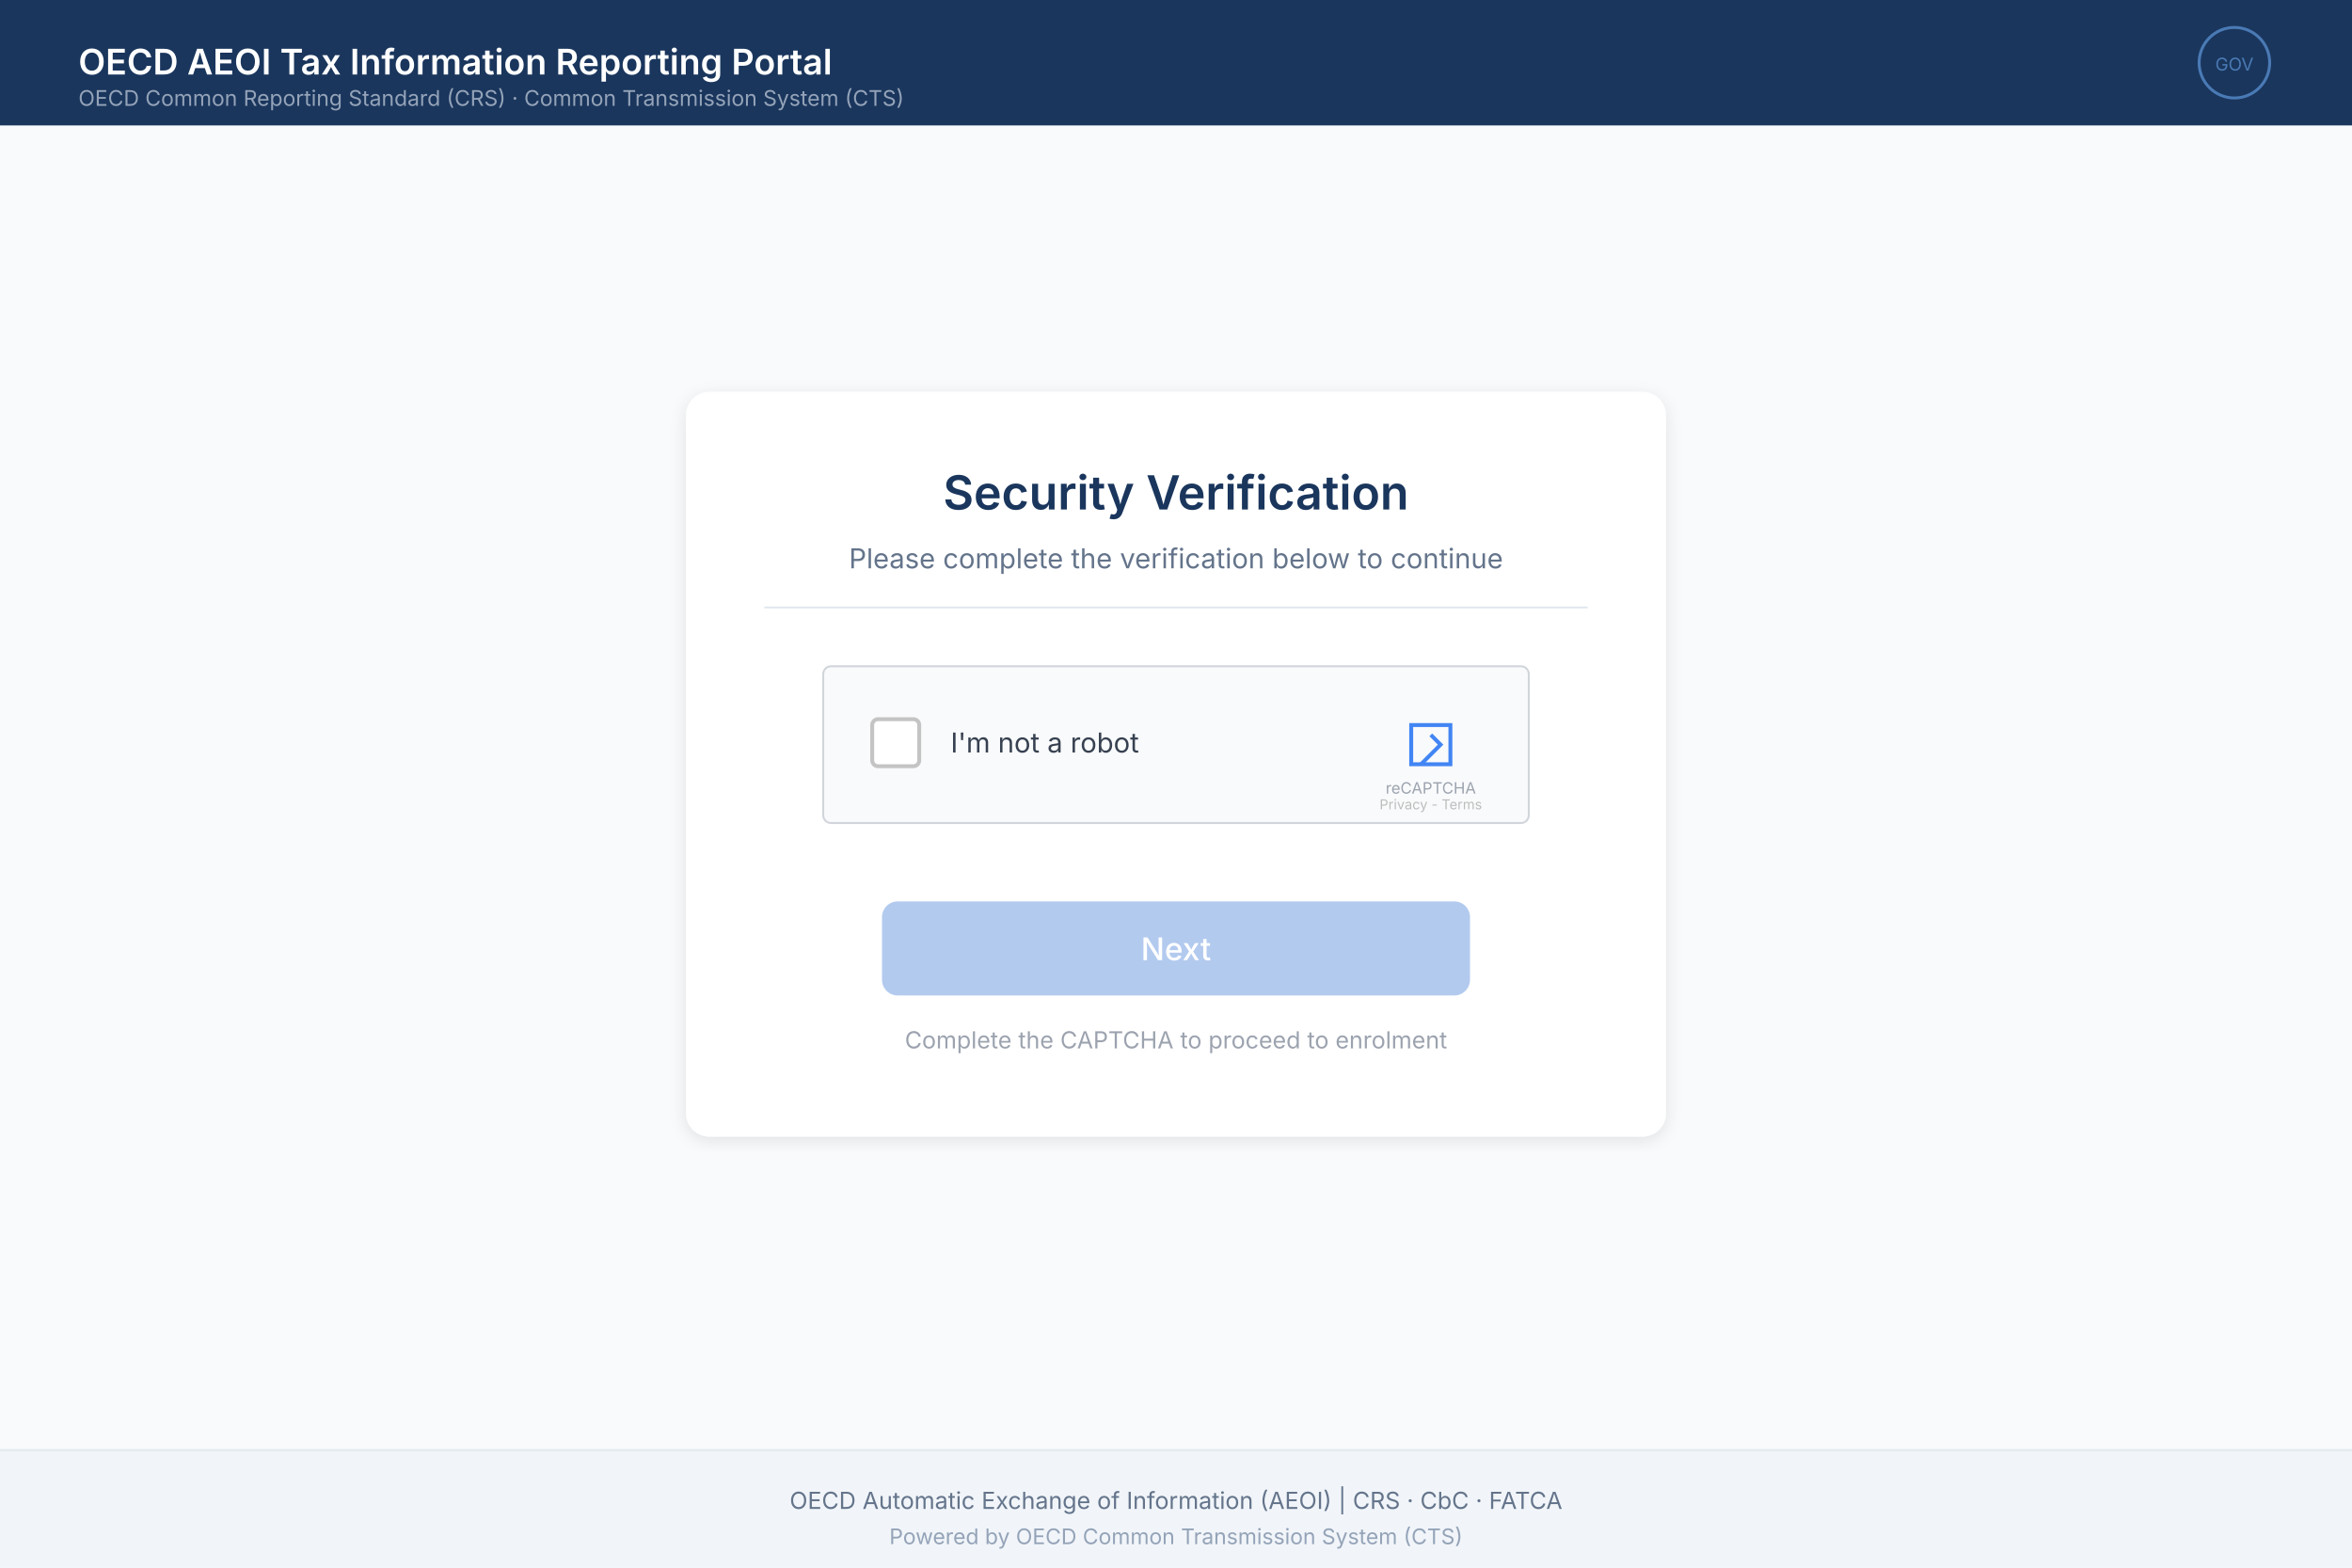
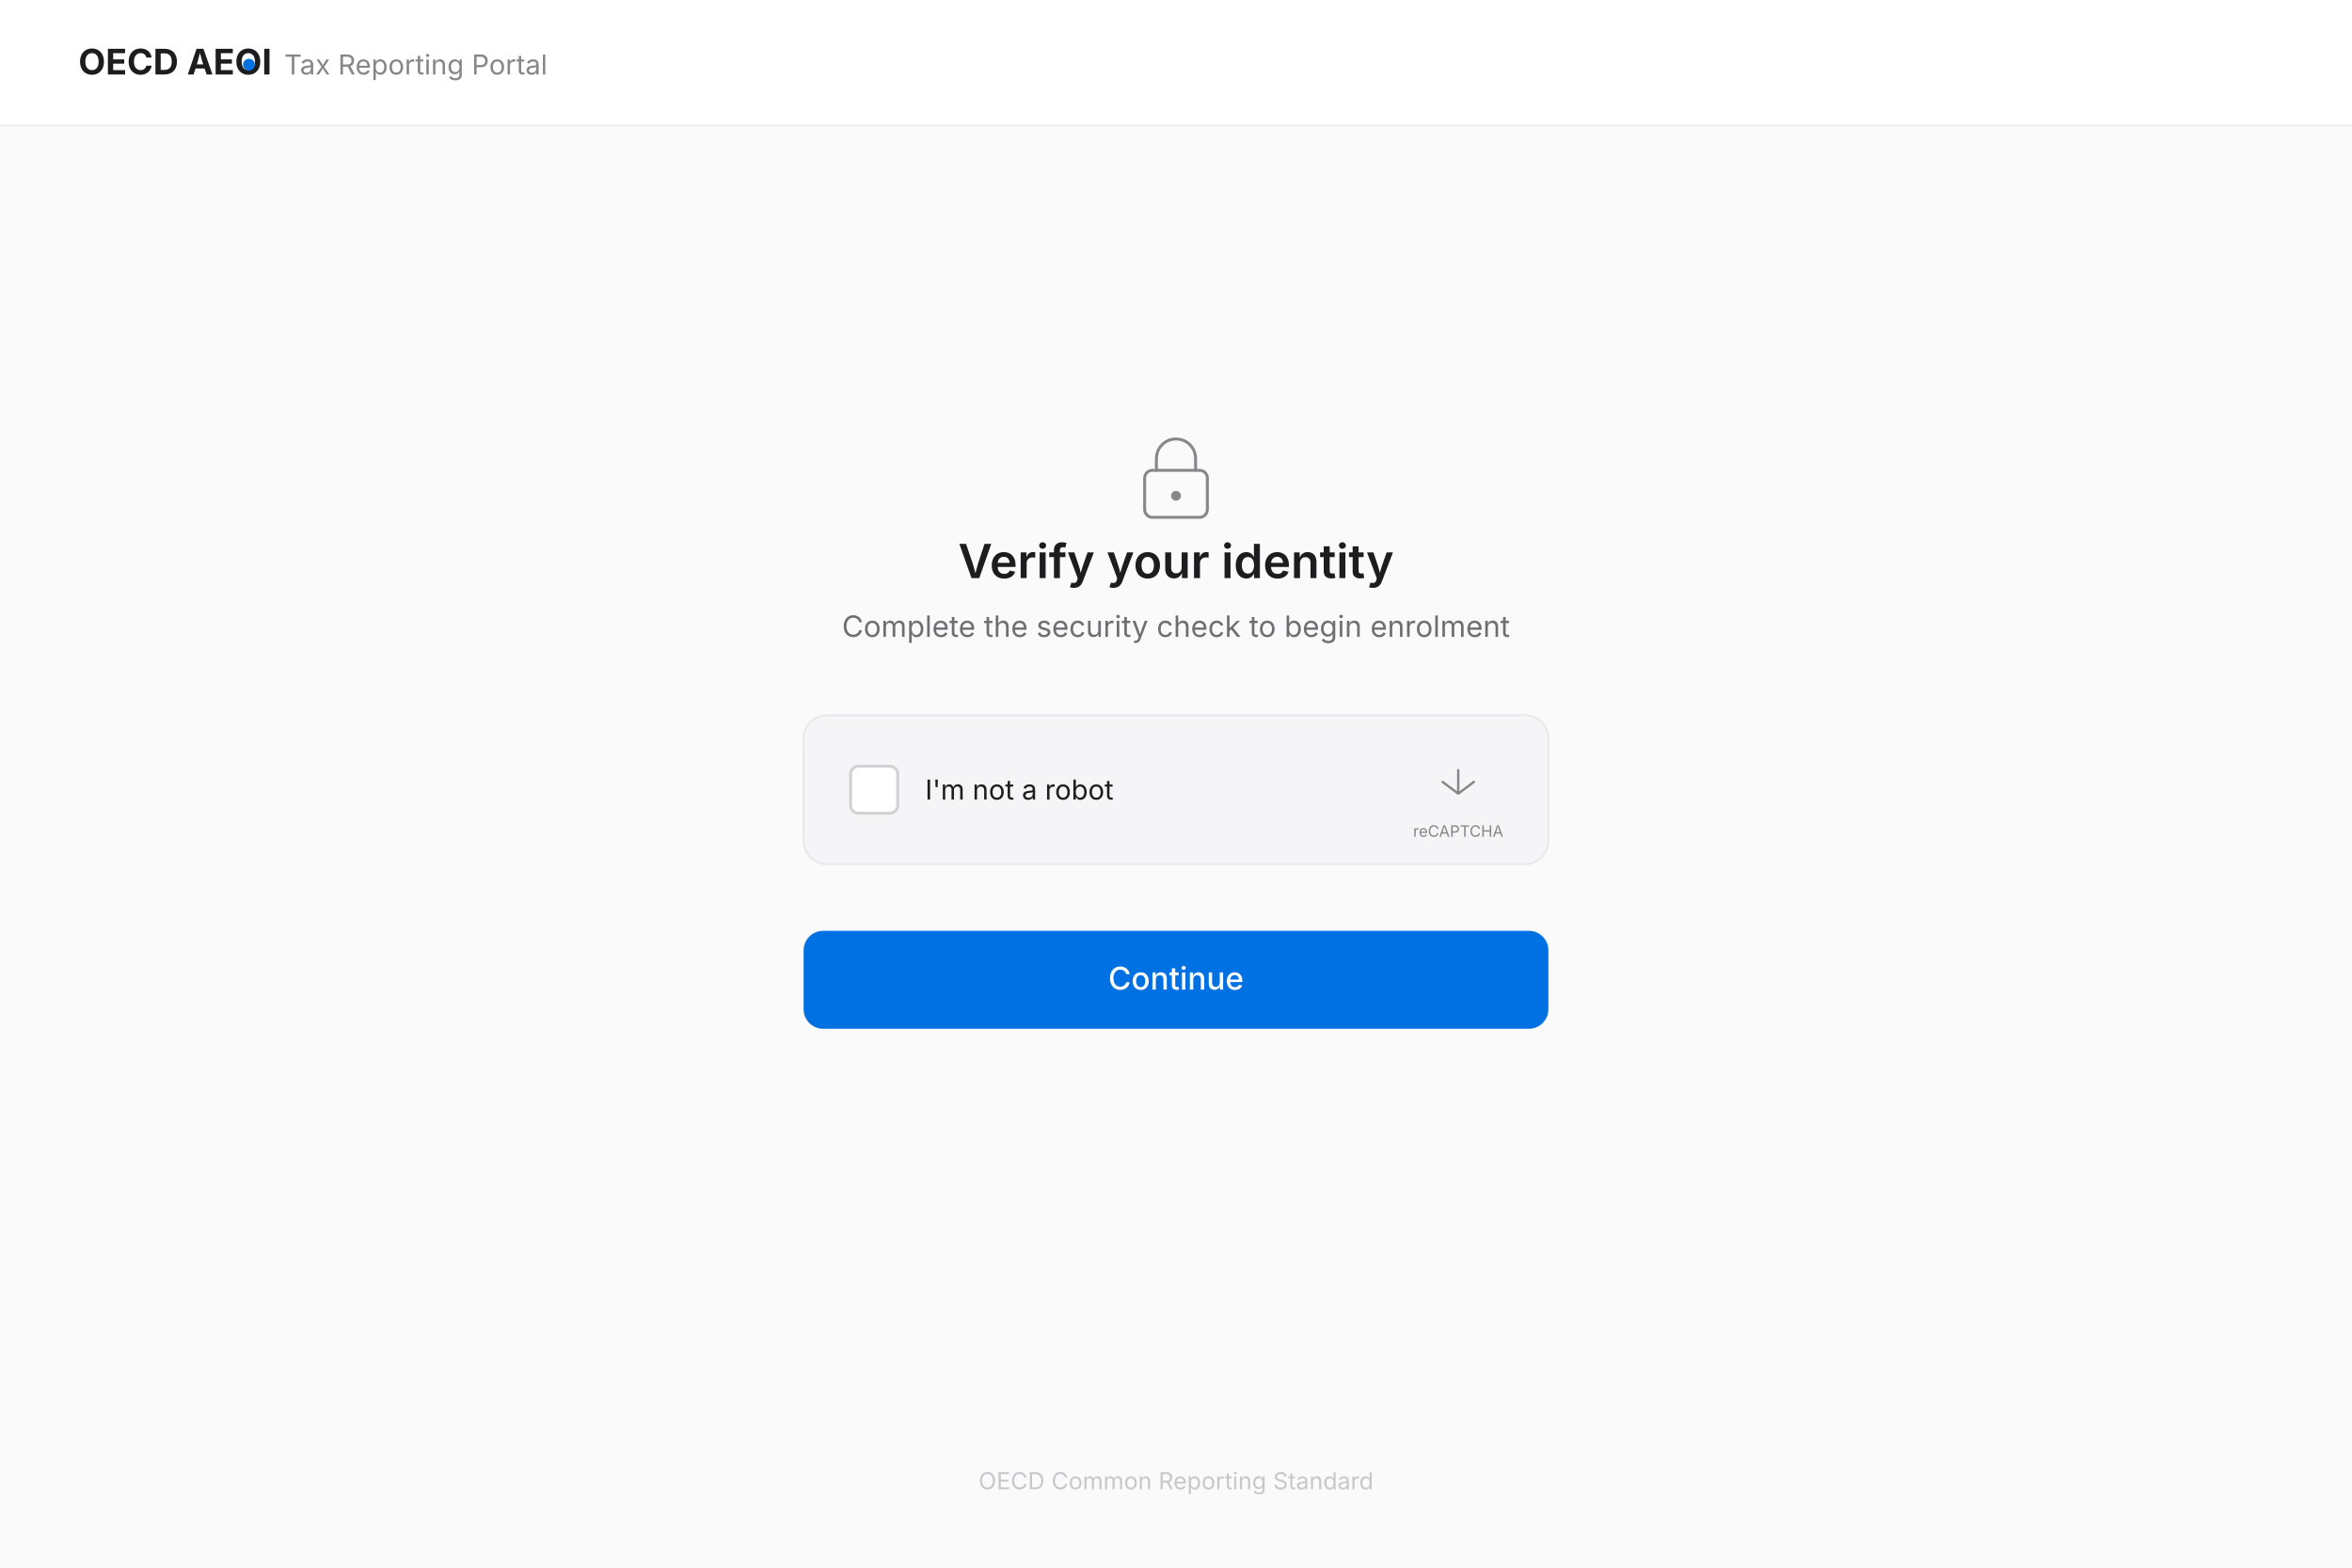
- <svg xmlns="http://www.w3.org/2000/svg" width="1200" height="800" viewBox="0 0 1200 800">
+ <svg xmlns="http://www.w3.org/2000/svg" width="1200" height="800" viewBox="0 0 1200 800" fill="none">
+   <rect width="1200" height="800" fill="#fafafa" />
+   <rect width="1200" height="64" fill="#ffffff" />
+   <line x1="0" y1="64" x2="1200" y2="64" stroke="#f0f0f0" stroke-width="1" />
+   <text x="40" y="38" font-family="-apple-system, SF Pro Display, Inter, sans-serif" font-size="18" font-weight="700" fill="#1d1d1f">OECD AEOI</text>
+   <circle cx="127" cy="33" r="3" fill="#0071e3" />
+   <text x="145" y="38" font-family="-apple-system, SF Pro Display, Inter, sans-serif" font-size="14" fill="#86868b">Tax Reporting Portal</text>
  <defs>
-     <filter id="shadow" x="-2%" y="-2%" width="104%" height="104%">
-       <feDropShadow dx="0" dy="2" stdDeviation="4" flood-opacity="0.1" />
-     </filter>
-     <filter id="shadow-sm" x="-1%" y="-1%" width="102%" height="102%">
-       <feDropShadow dx="0" dy="1" stdDeviation="2" flood-opacity="0.08" />
+     <filter id="cardShadow" x="-20" y="-20" width="calc(100% + 40)" height="calc(100% + 40)">
+       <feDropShadow dx="0" dy="4" stdDeviation="12" flood-opacity="0.04" flood-color="#000000" />
    </filter>
  </defs>
-   <rect width="1200" height="800" fill="#f8fafc" />
-   <rect width="1200" height="64" fill="#1a365d" />
-   <text x="40" y="38" font-family="Inter, -apple-system, sans-serif" font-size="18" font-weight="600" fill="#ffffff">OECD AEOI Tax Information Reporting Portal</text>
-   <text x="40" y="54" font-family="Inter, -apple-system, sans-serif" font-size="11" fill="#94a3b8">OECD Common Reporting Standard (CRS) · Common Transmission System (CTS)</text>
-   <circle cx="1140" cy="32" r="18" fill="none" stroke="#4a7ab5" stroke-width="1.5" />
-   <text x="1140" y="36" font-family="Inter, -apple-system, sans-serif" font-size="9" fill="#4a7ab5" text-anchor="middle">GOV</text>
-   <rect x="350" y="200" width="500" height="380" rx="12" fill="#ffffff" filter="url(#shadow)" />
-   <text x="600" y="260" font-family="Inter, -apple-system, sans-serif" font-size="24" font-weight="600" fill="#1a365d" text-anchor="middle">Security Verification</text>
-   <text x="600" y="290" font-family="Inter, -apple-system, sans-serif" font-size="14" fill="#64748b" text-anchor="middle">Please complete the verification below to continue</text>
-   <line x1="390" y1="310" x2="810" y2="310" stroke="#e2e8f0" stroke-width="1" />
-   <rect x="420" y="340" width="360" height="80" rx="4" fill="#f9fafb" stroke="#d1d5db" stroke-width="1" />
-   <rect x="445" y="367" width="24" height="24" rx="3" fill="#ffffff" stroke="#c4c4c4" stroke-width="2" />
-   <text x="485" y="384" font-family="Inter, -apple-system, sans-serif" font-size="14" fill="#374151">I'm not a robot</text>
-   <rect x="700" y="350" width="60" height="60" rx="4" fill="none" />
-   <path d="M720 370 L740 370 L740 390 L720 390 Z" fill="none" stroke="#4285f4" stroke-width="2" />
-   <path d="M730 375 L735 380 L725 390" fill="none" stroke="#4285f4" stroke-width="2" />
-   <text x="730" y="405" font-family="Inter, -apple-system, sans-serif" font-size="8" fill="#9ca3af" text-anchor="middle">reCAPTCHA</text>
-   <text x="730" y="413" font-family="Inter, -apple-system, sans-serif" font-size="7" fill="#bdbdbd" text-anchor="middle">Privacy - Terms</text>
-   <rect x="450" y="460" width="300" height="48" rx="8" fill="#93b4e8" opacity="0.7" />
-   <text x="600" y="490" font-family="Inter, -apple-system, sans-serif" font-size="16" font-weight="500" fill="#ffffff" text-anchor="middle">Next</text>
-   <text x="600" y="535" font-family="Inter, -apple-system, sans-serif" font-size="12" fill="#9ca3af" text-anchor="middle">Complete the CAPTCHA to proceed to enrolment</text>
-   <rect x="0" y="740" width="1200" height="60" fill="#f1f5f9" />
-   <line x1="0" y1="740" x2="1200" y2="740" stroke="#e2e8f0" stroke-width="1" />
-   <text x="600" y="770" font-family="Inter, -apple-system, sans-serif" font-size="12" fill="#64748b" text-anchor="middle">OECD Automatic Exchange of Information (AEOI) | CRS · CbC · FATCA</text>
-   <text x="600" y="788" font-family="Inter, -apple-system, sans-serif" font-size="11" fill="#94a3b8" text-anchor="middle">Powered by OECD Common Transmission System (CTS)</text>
+   <rect x="360" y="180" width="480" height="460" rx="16" fill="#ffffff" filter="url(#cardShadow)" />
+   <g transform="translate(576, 220)">
+     <rect x="8" y="20" width="32" height="24" rx="4" stroke="#86868b" stroke-width="1.5" fill="none" />
+     <path d="M14 20V14C14 8.477 18.477 4 24 4C29.523 4 34 8.477 34 14V20" stroke="#86868b" stroke-width="1.5" fill="none" stroke-linecap="round" />
+     <circle cx="24" cy="33" r="2.5" fill="#86868b" />
+   </g>
+   <text x="600" y="295" font-family="-apple-system, SF Pro Display, Inter, sans-serif" font-size="24" font-weight="600" fill="#1d1d1f" text-anchor="middle">Verify your identity</text>
+   <text x="600" y="325" font-family="-apple-system, SF Pro Display, Inter, sans-serif" font-size="15" fill="#6e6e73" text-anchor="middle">Complete the security check to begin enrolment</text>
+   <rect x="410" y="365" width="380" height="76" rx="12" fill="#f5f5f7" stroke="#e8e8ed" stroke-width="1" />
+   <rect x="434" y="391" width="24" height="24" rx="4" fill="#ffffff" stroke="#d1d1d6" stroke-width="1.5" />
+   <text x="472" y="408" font-family="-apple-system, SF Pro Display, Inter, sans-serif" font-size="14" fill="#1d1d1f">I'm not a robot</text>
+   <g transform="translate(720, 385)">
+     <rect width="48" height="48" rx="4" fill="none" />
+     <path d="M24 8L24 20M24 20L32 14M24 20L16 14" stroke="#86868b" stroke-width="1.2" fill="none" stroke-linecap="round" />
+     <text x="24" y="42" font-family="-apple-system, SF Pro Display, Inter, sans-serif" font-size="8" fill="#86868b" text-anchor="middle">reCAPTCHA</text>
+   </g>
+   <rect x="410" y="475" width="380" height="50" rx="10" fill="#0071e3" />
+   <text x="600" y="505" font-family="-apple-system, SF Pro Display, Inter, sans-serif" font-size="16" font-weight="500" fill="#ffffff" text-anchor="middle">Continue</text>
+   <text x="600" y="760" font-family="-apple-system, SF Pro Display, Inter, sans-serif" font-size="12" fill="#c7c7cc" text-anchor="middle">OECD Common Reporting Standard</text>
</svg>
